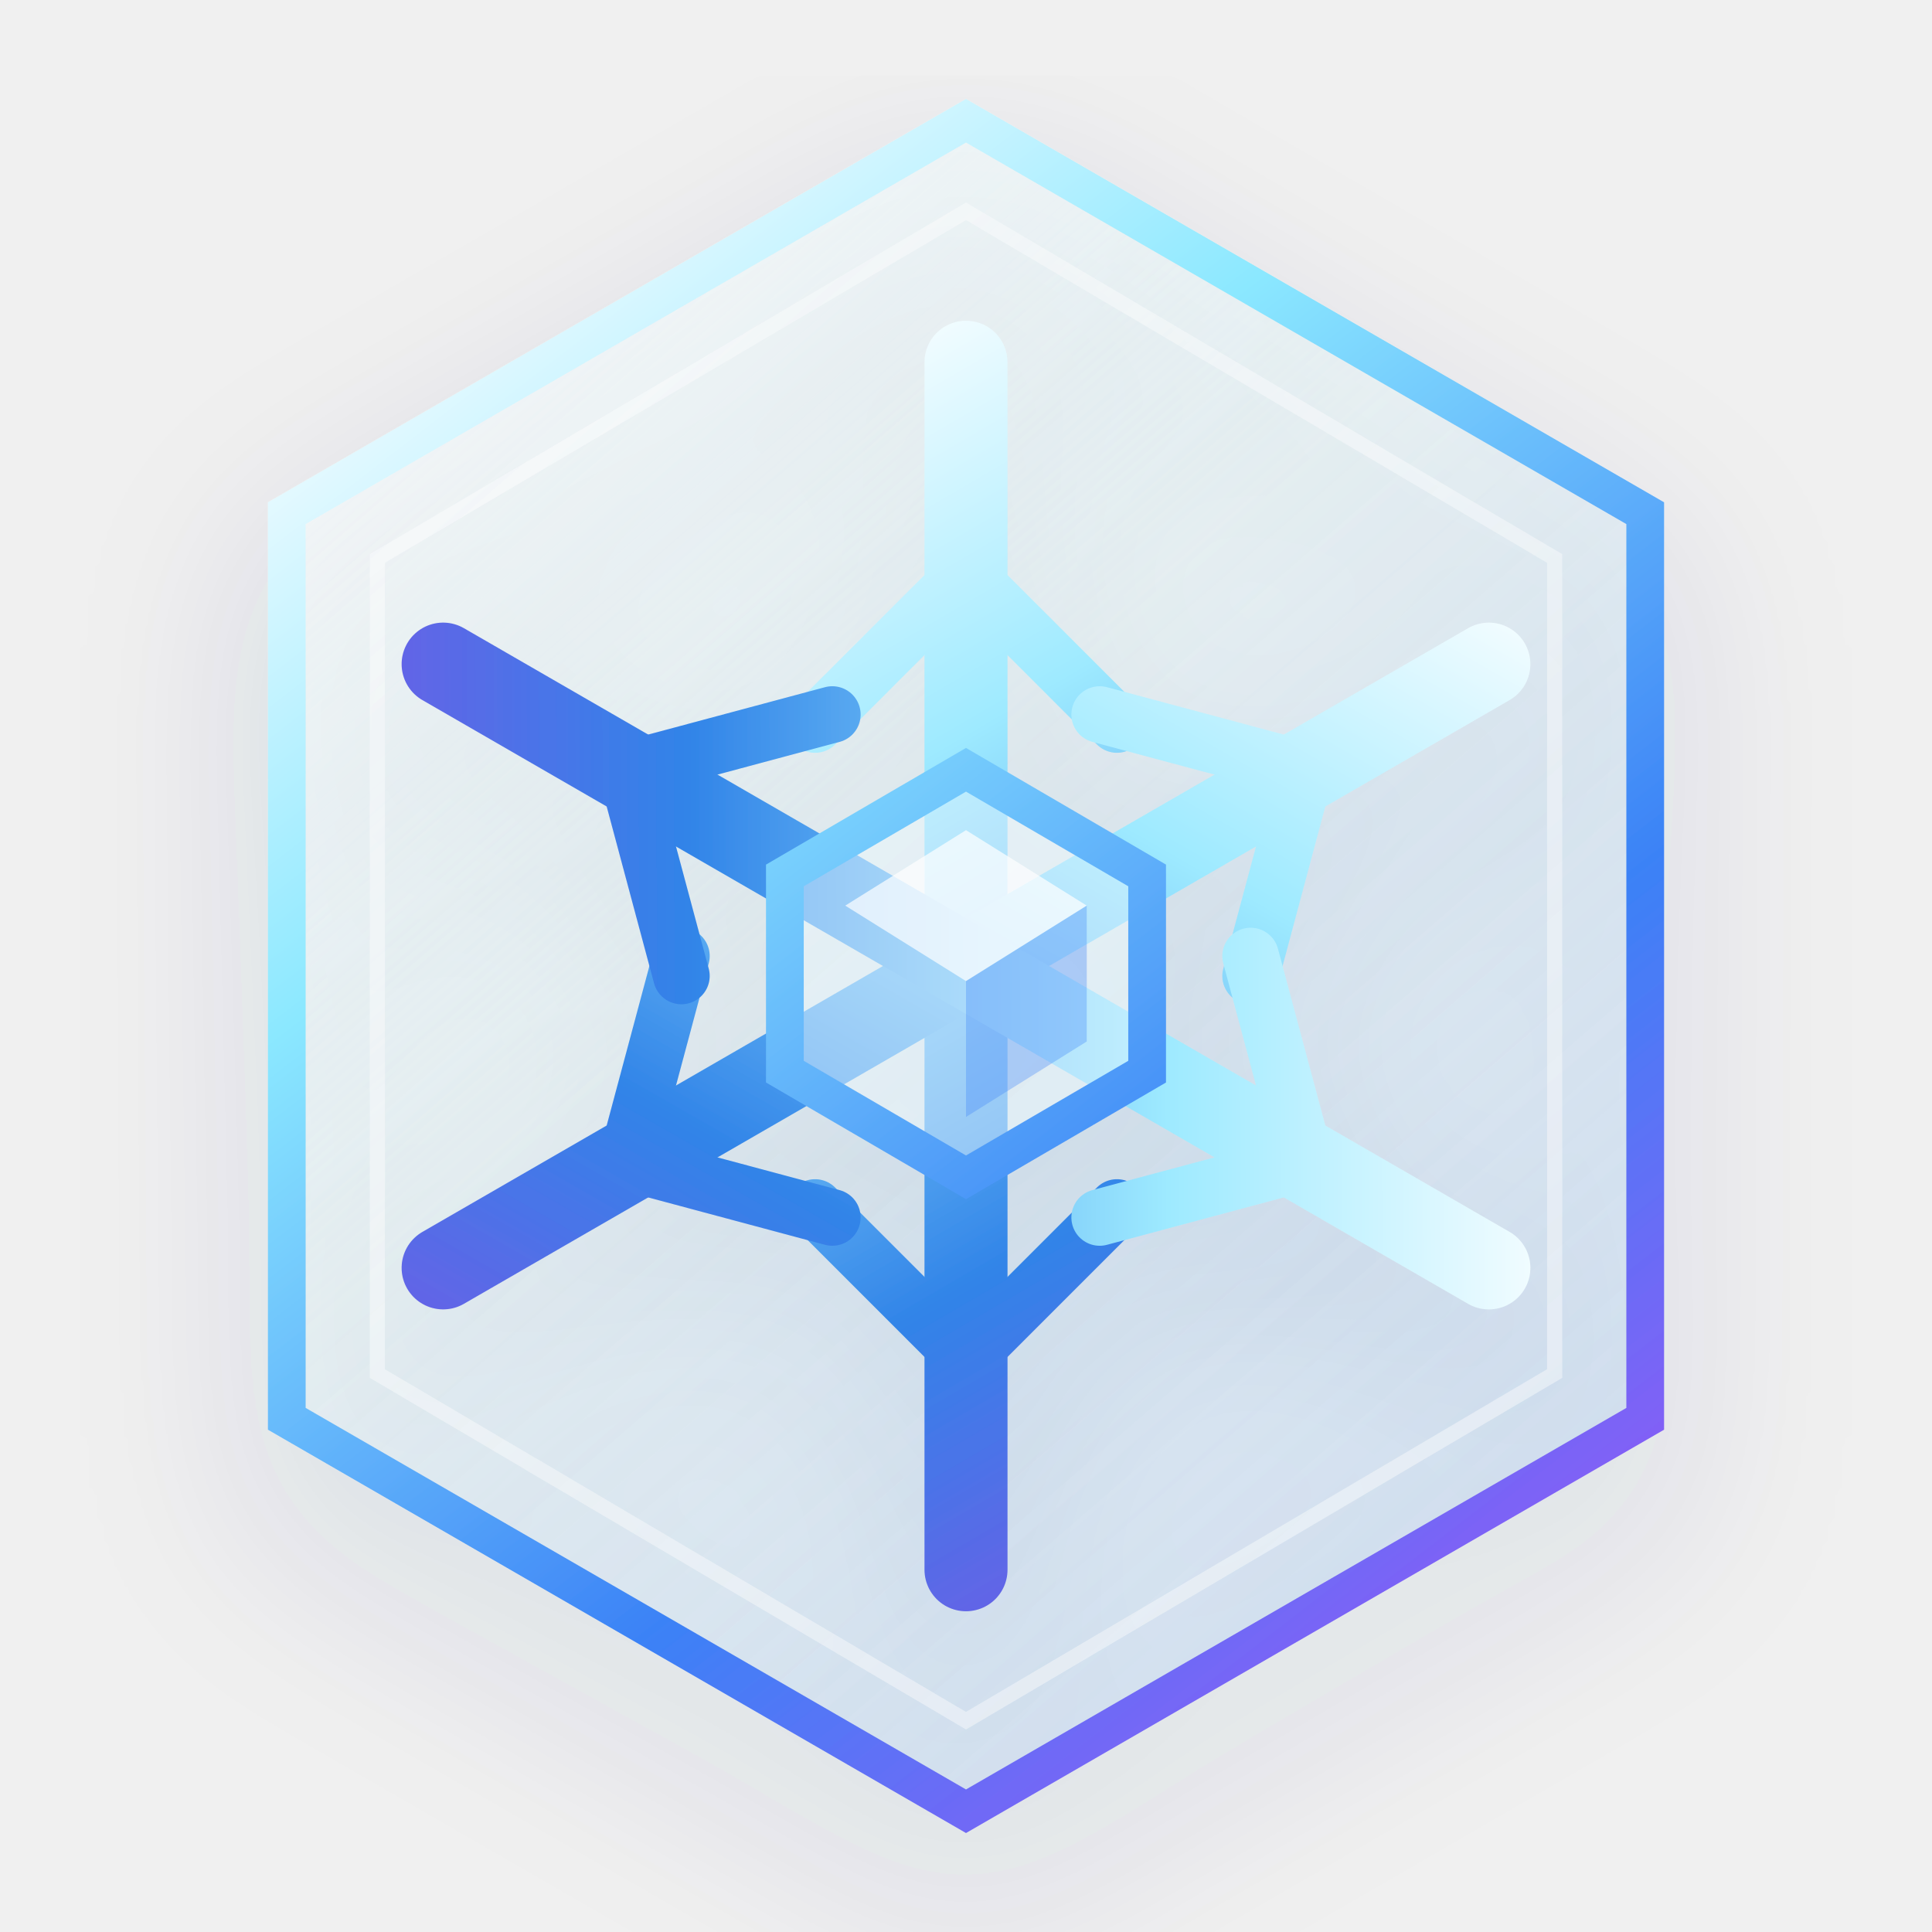
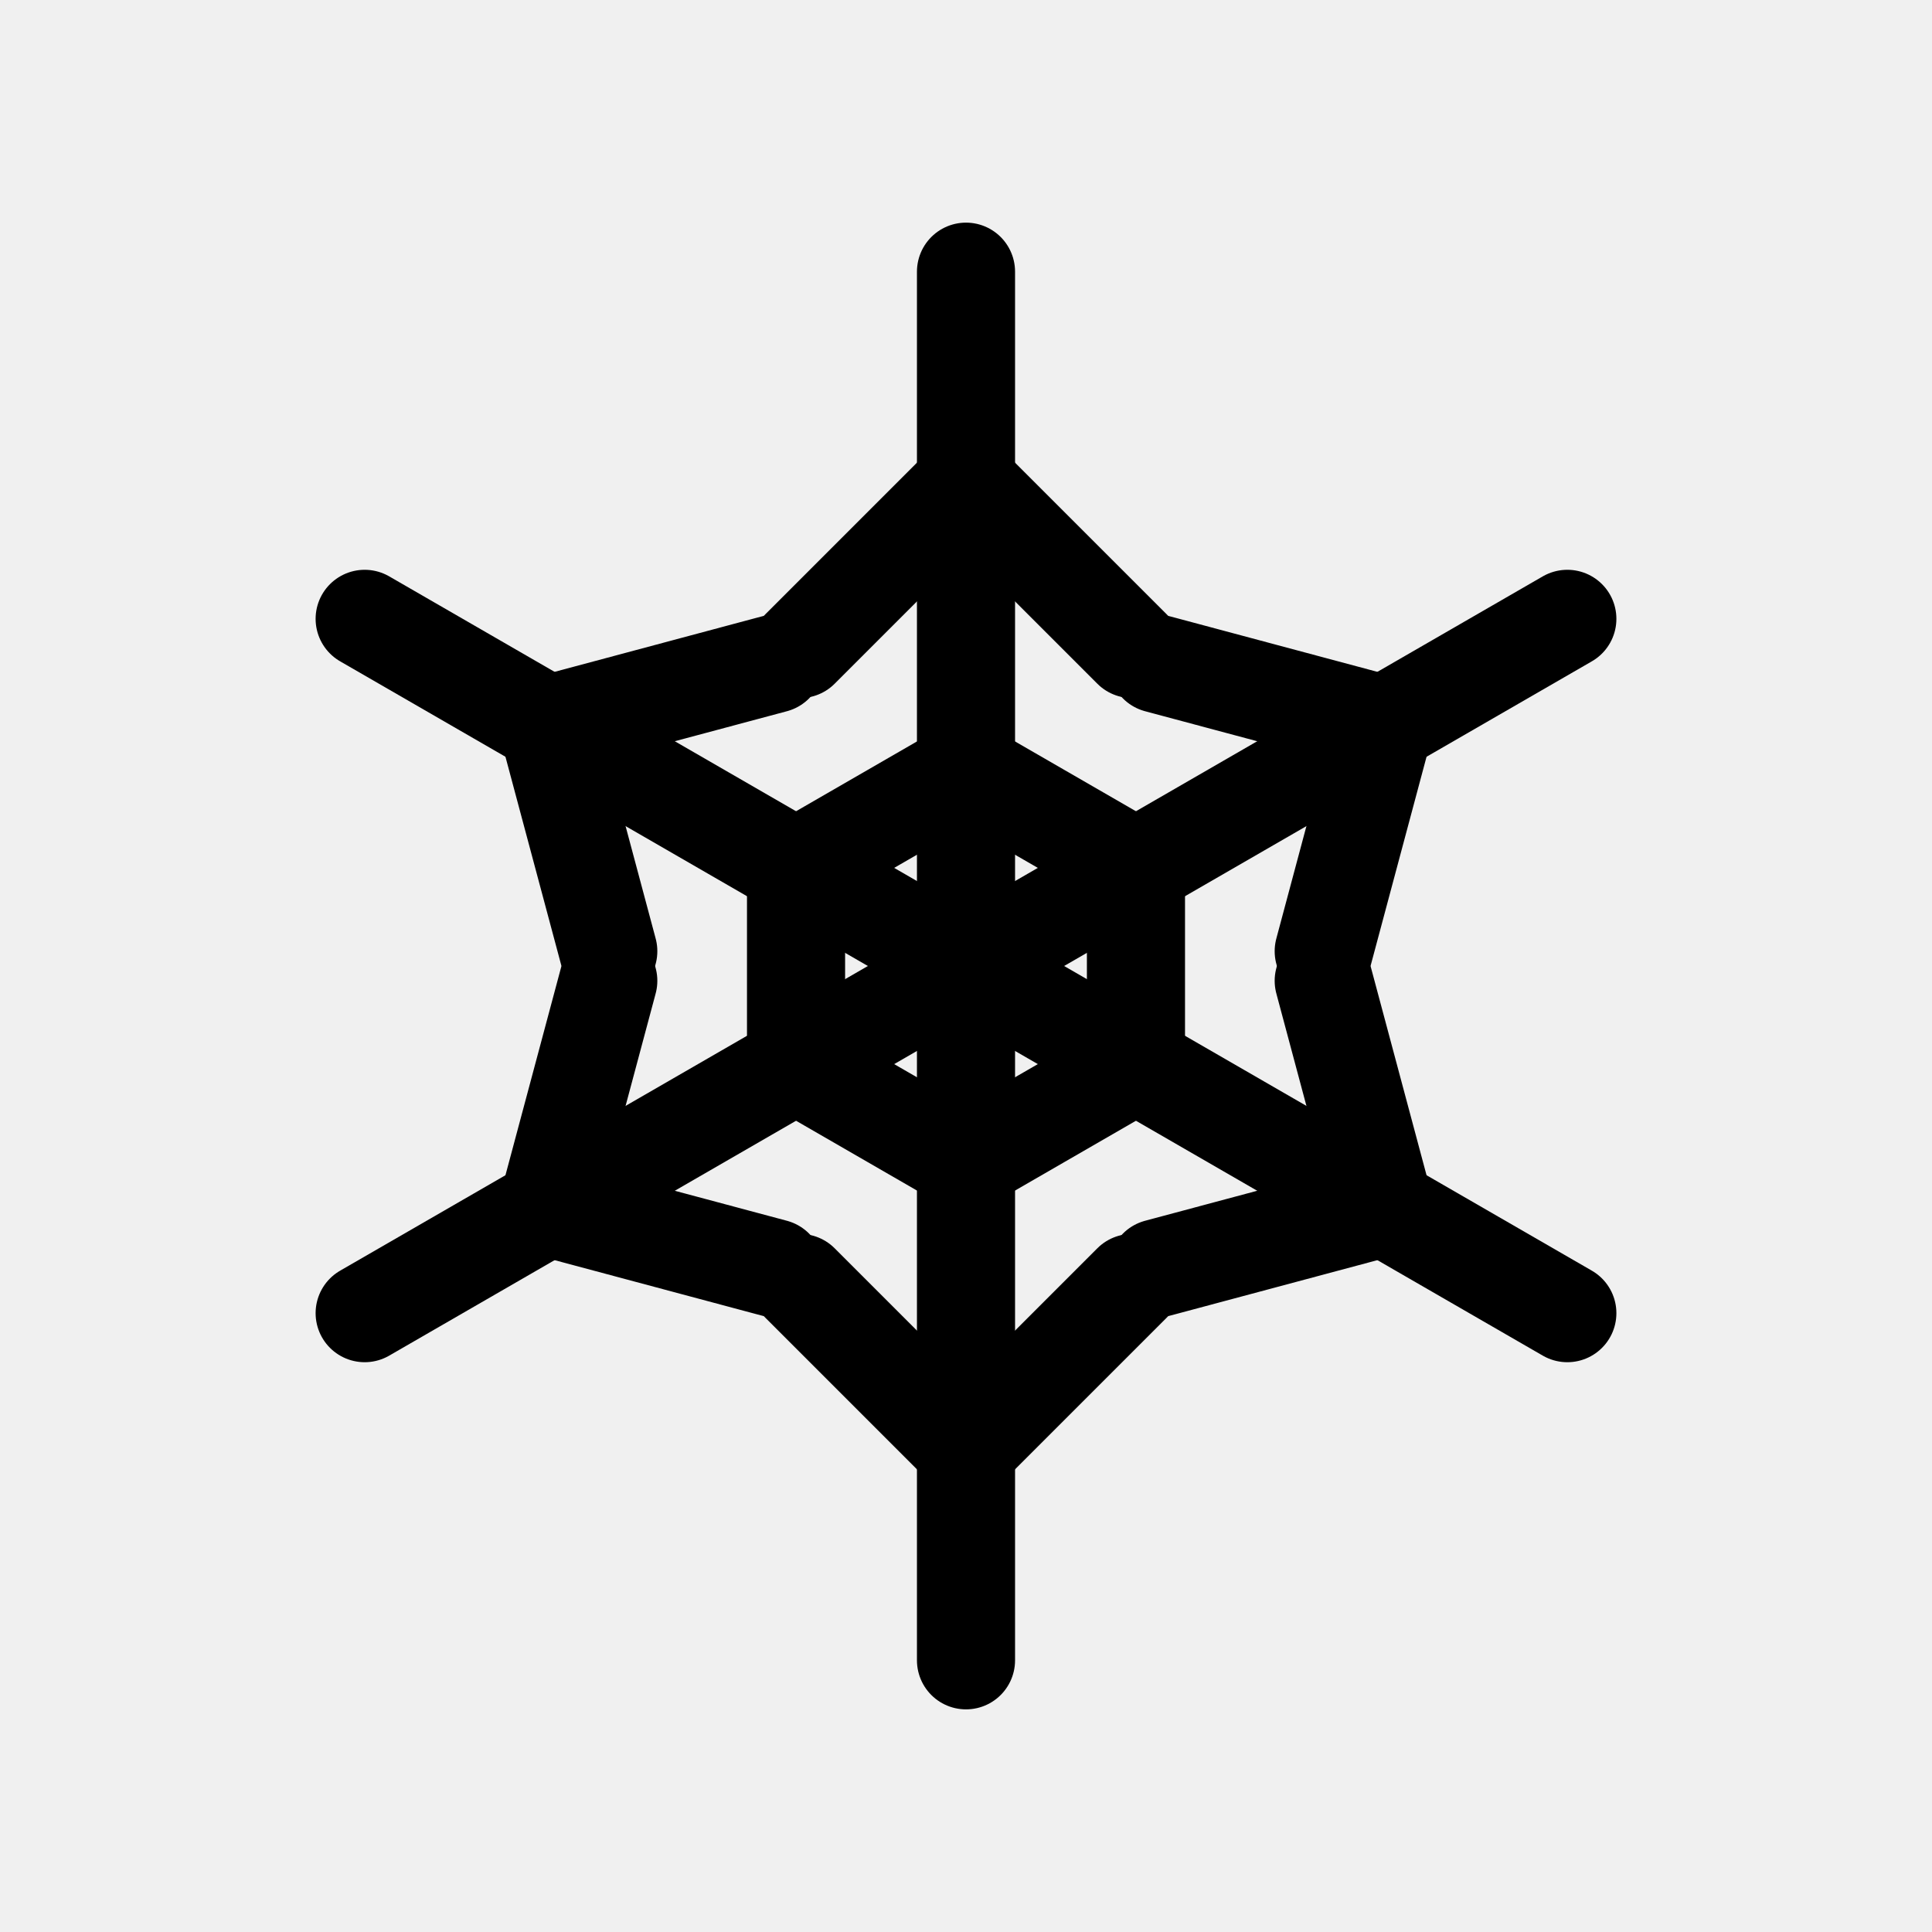
- <svg xmlns="http://www.w3.org/2000/svg" viewBox="0 0 128 128" role="img" aria-labelledby="title">
-   <defs>
-     <linearGradient id="glass" x1="22" y1="16" x2="105" y2="112" gradientUnits="userSpaceOnUse">
-       <stop stop-color="#ffffff" stop-opacity=".62" />
-       <stop offset=".42" stop-color="#d9f6ff" stop-opacity=".28" />
-       <stop offset="1" stop-color="#60a5fa" stop-opacity=".16" />
-     </linearGradient>
-     <linearGradient id="edge" x1="28" y1="17" x2="99" y2="109" gradientUnits="userSpaceOnUse">
-       <stop stop-color="#f8fdff" />
-       <stop offset=".3" stop-color="#8be8ff" />
-       <stop offset=".7" stop-color="#3b82f6" />
-       <stop offset="1" stop-color="#8b5cf6" />
-     </linearGradient>
-     <linearGradient id="flake" x1="43" y1="28" x2="85" y2="100" gradientUnits="userSpaceOnUse">
-       <stop stop-color="#ffffff" />
-       <stop offset=".34" stop-color="#9eeaff" />
-       <stop offset=".72" stop-color="#3184e8" />
-       <stop offset="1" stop-color="#6d5de7" />
-     </linearGradient>
-     <filter id="shadow" x="-24%" y="-24%" width="148%" height="160%">
-       <feDropShadow dx="0" dy="5" stdDeviation="6" flood-color="#0b3d76" flood-opacity=".18" />
-     </filter>
-   </defs>
-   <g filter="url(#shadow)">
-     <path d="M64 8 109 34v60l-45 26-45-26V34z" fill="url(#glass)" stroke="url(#edge)" stroke-width="2.5" />
-     <path d="M64 14 103 37v54l-39 23-39-23V37z" fill="none" stroke="#ffffff" stroke-opacity=".38" />
-     <g fill="none" stroke="url(#flake)" stroke-width="5.5" stroke-linecap="round" stroke-linejoin="round">
-       <path d="M64 24v80" />
-       <path d="M64 24v80" transform="rotate(60 64 64)" />
-       <path d="M64 24v80" transform="rotate(120 64 64)" />
-     </g>
-     <g fill="none" stroke="url(#flake)" stroke-width="3.75" stroke-linecap="round" stroke-linejoin="round">
-       <path d="m64 38-10 10m10-10 10 10M64 90 54 80m10 10 10-10" />
-       <path d="m64 38-10 10m10-10 10 10M64 90 54 80m10 10 10-10" transform="rotate(60 64 64)" />
-       <path d="m64 38-10 10m10-10 10 10M64 90 54 80m10 10 10-10" transform="rotate(120 64 64)" />
-     </g>
-     <path d="m64 51 12 7v13l-12 7-12-7V58z" fill="#eefbff" fill-opacity=".46" stroke="url(#edge)" stroke-width="2.5" />
-     <path d="m64 55 8 5-8 5-8-5z" fill="#ffffff" fill-opacity=".7" />
-     <path d="m64 65 8-5v9l-8 5z" fill="#3b82f6" fill-opacity=".32" />
+ <svg xmlns="http://www.w3.org/2000/svg" viewBox="0 0 64 64" role="img" aria-label="IMX snowflake logo">
+   <g fill="none" stroke="#000" stroke-width="3.25" stroke-linecap="round" stroke-linejoin="round">
+     <path d="M32 9v46" />
+     <path d="M12.08 20.5 51.92 43.5" />
+     <path d="M12.08 43.5 51.92 20.5" />
+     <path d="m32 16-5.5 5.5" />
+     <path d="m32 16 5.5 5.5" />
+     <path d="m32 48-5.5-5.5" />
+     <path d="m32 48 5.5-5.5" />
+     <path d="m18.14 24 7.51-2.01" />
+     <path d="m18.14 24 2.01 7.51" />
+     <path d="m45.86 40-7.51 2.01" />
+     <path d="m45.86 40-2.01-7.51" />
+     <path d="m18.14 40 2.01-7.51" />
+     <path d="m18.14 40 7.51 2.01" />
+     <path d="m45.86 24-2.01 7.51" />
+     <path d="m45.86 24-7.51-2.01" />
+     <path d="M32 25.5 37.63 28.75v6.5L32 38.5l-5.63-3.25v-6.5L32 25.5z" />
  </g>
</svg>
